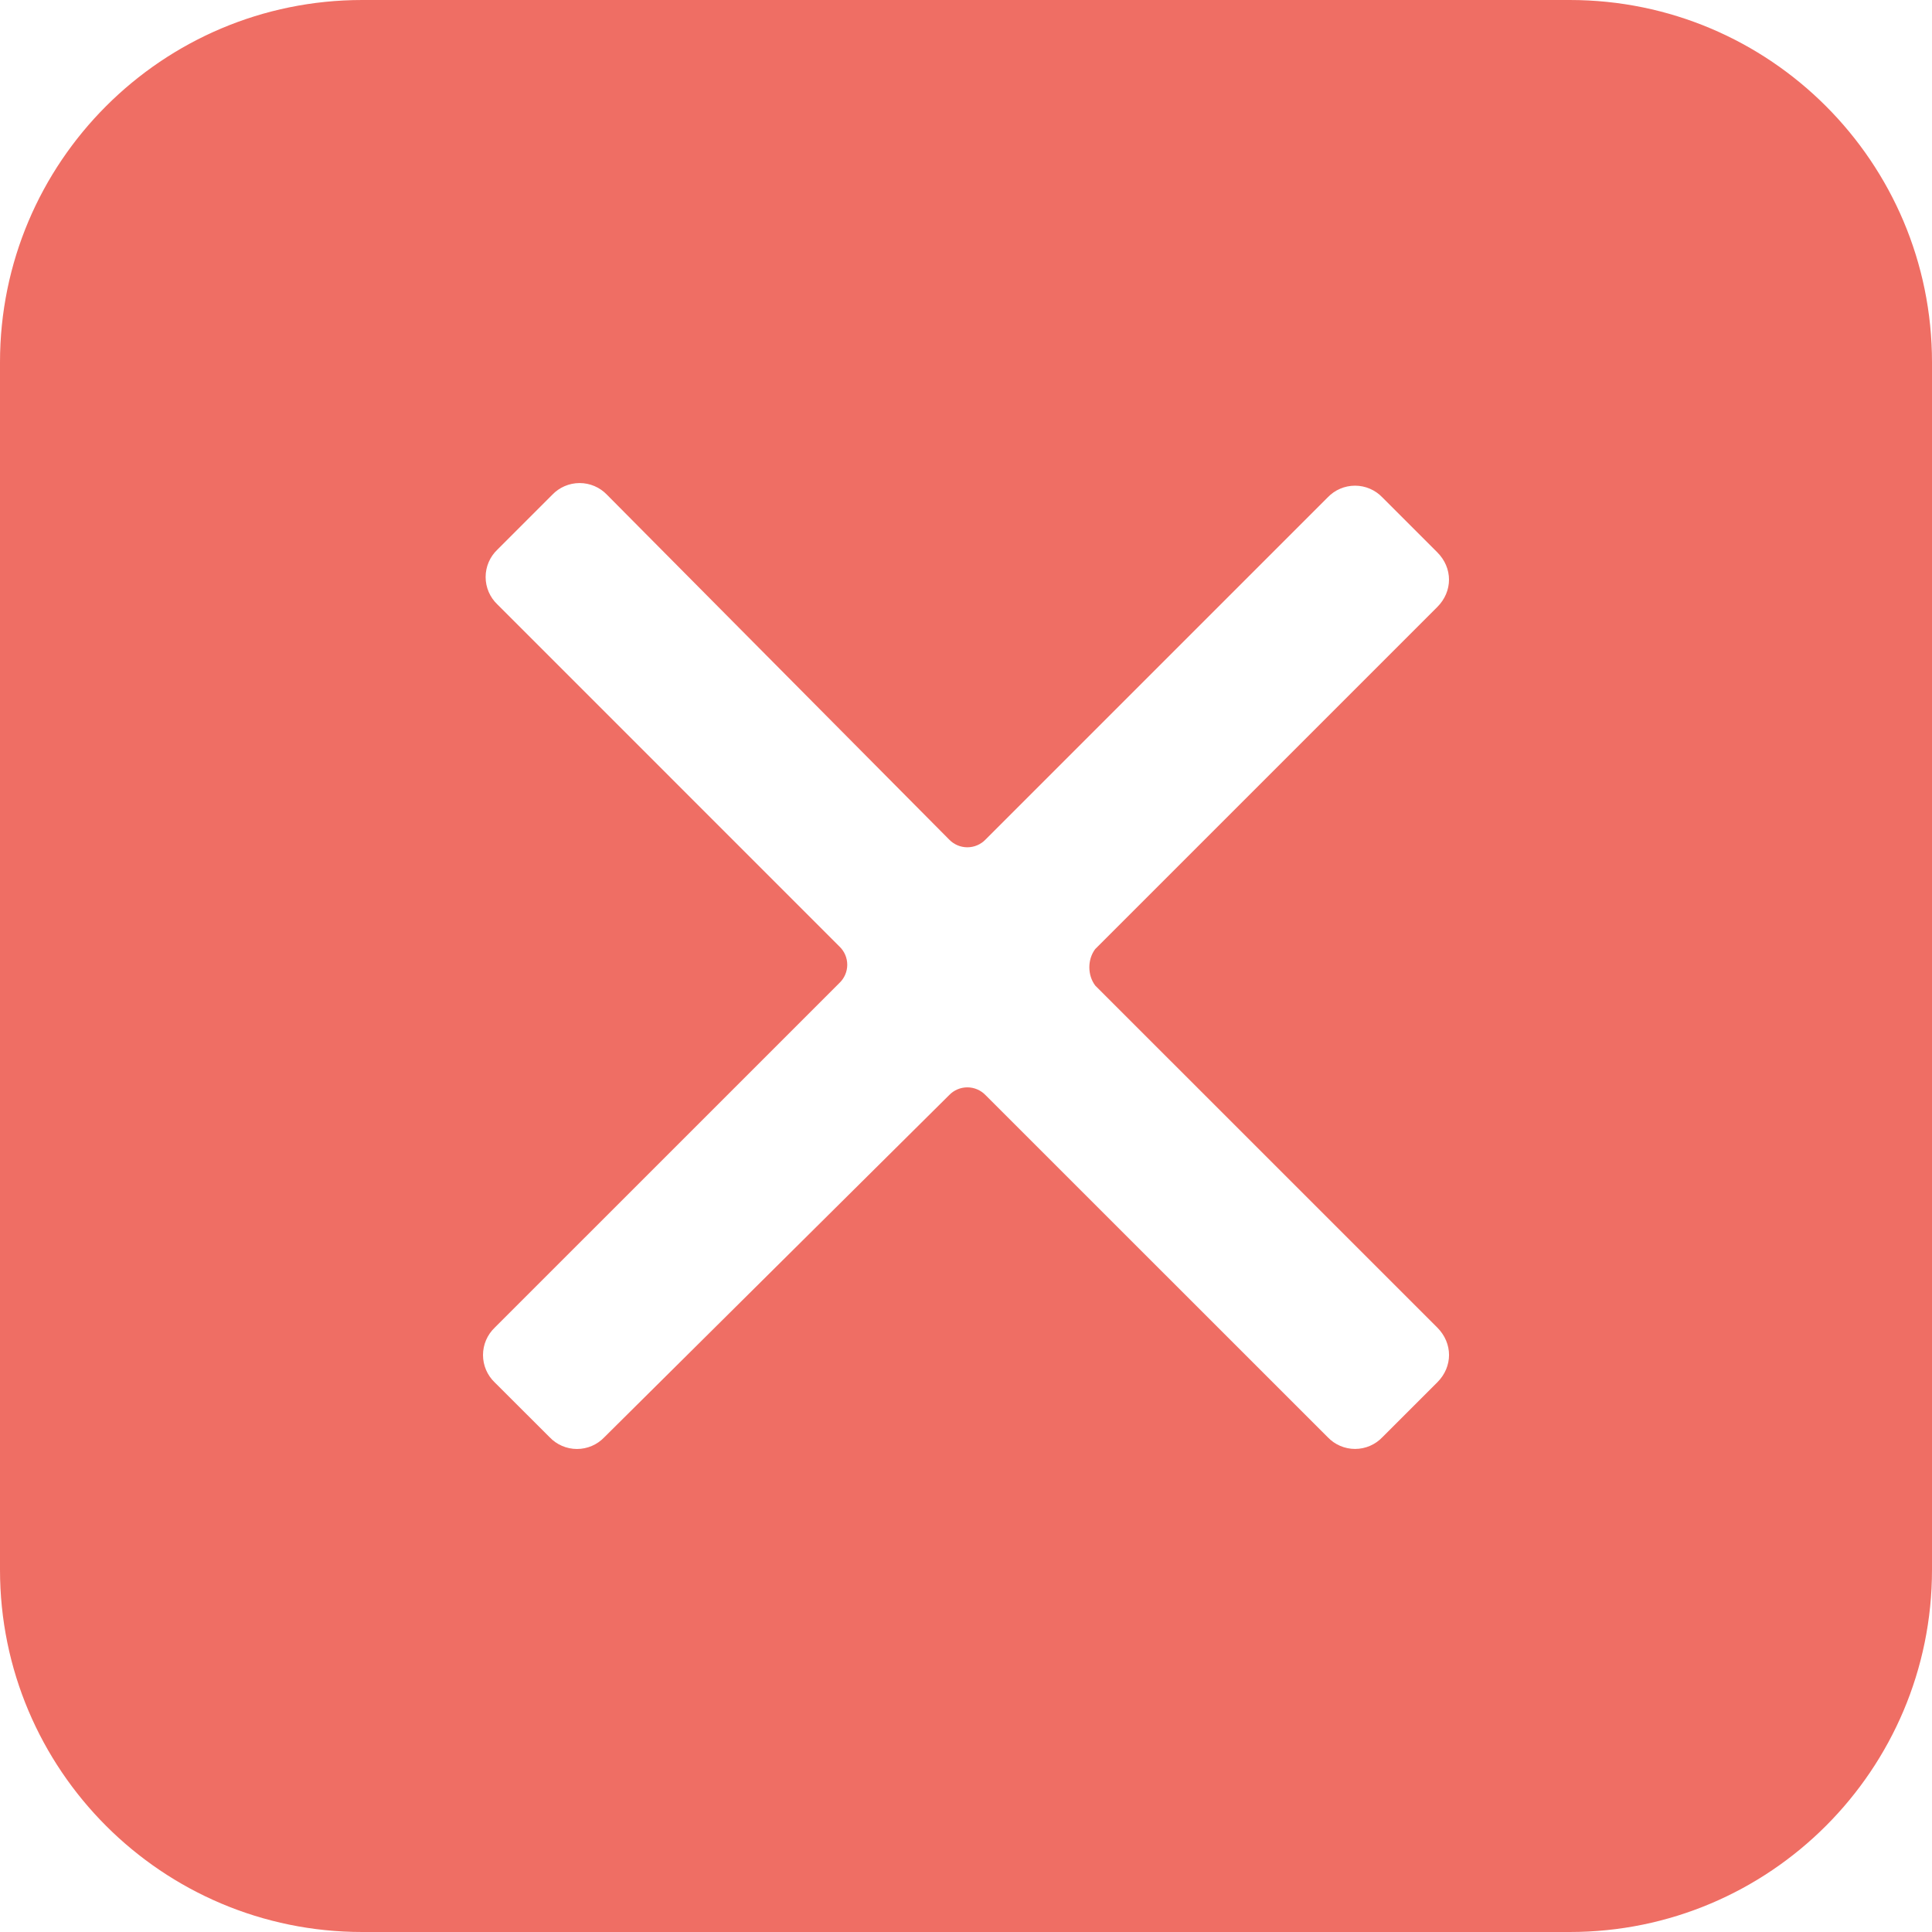
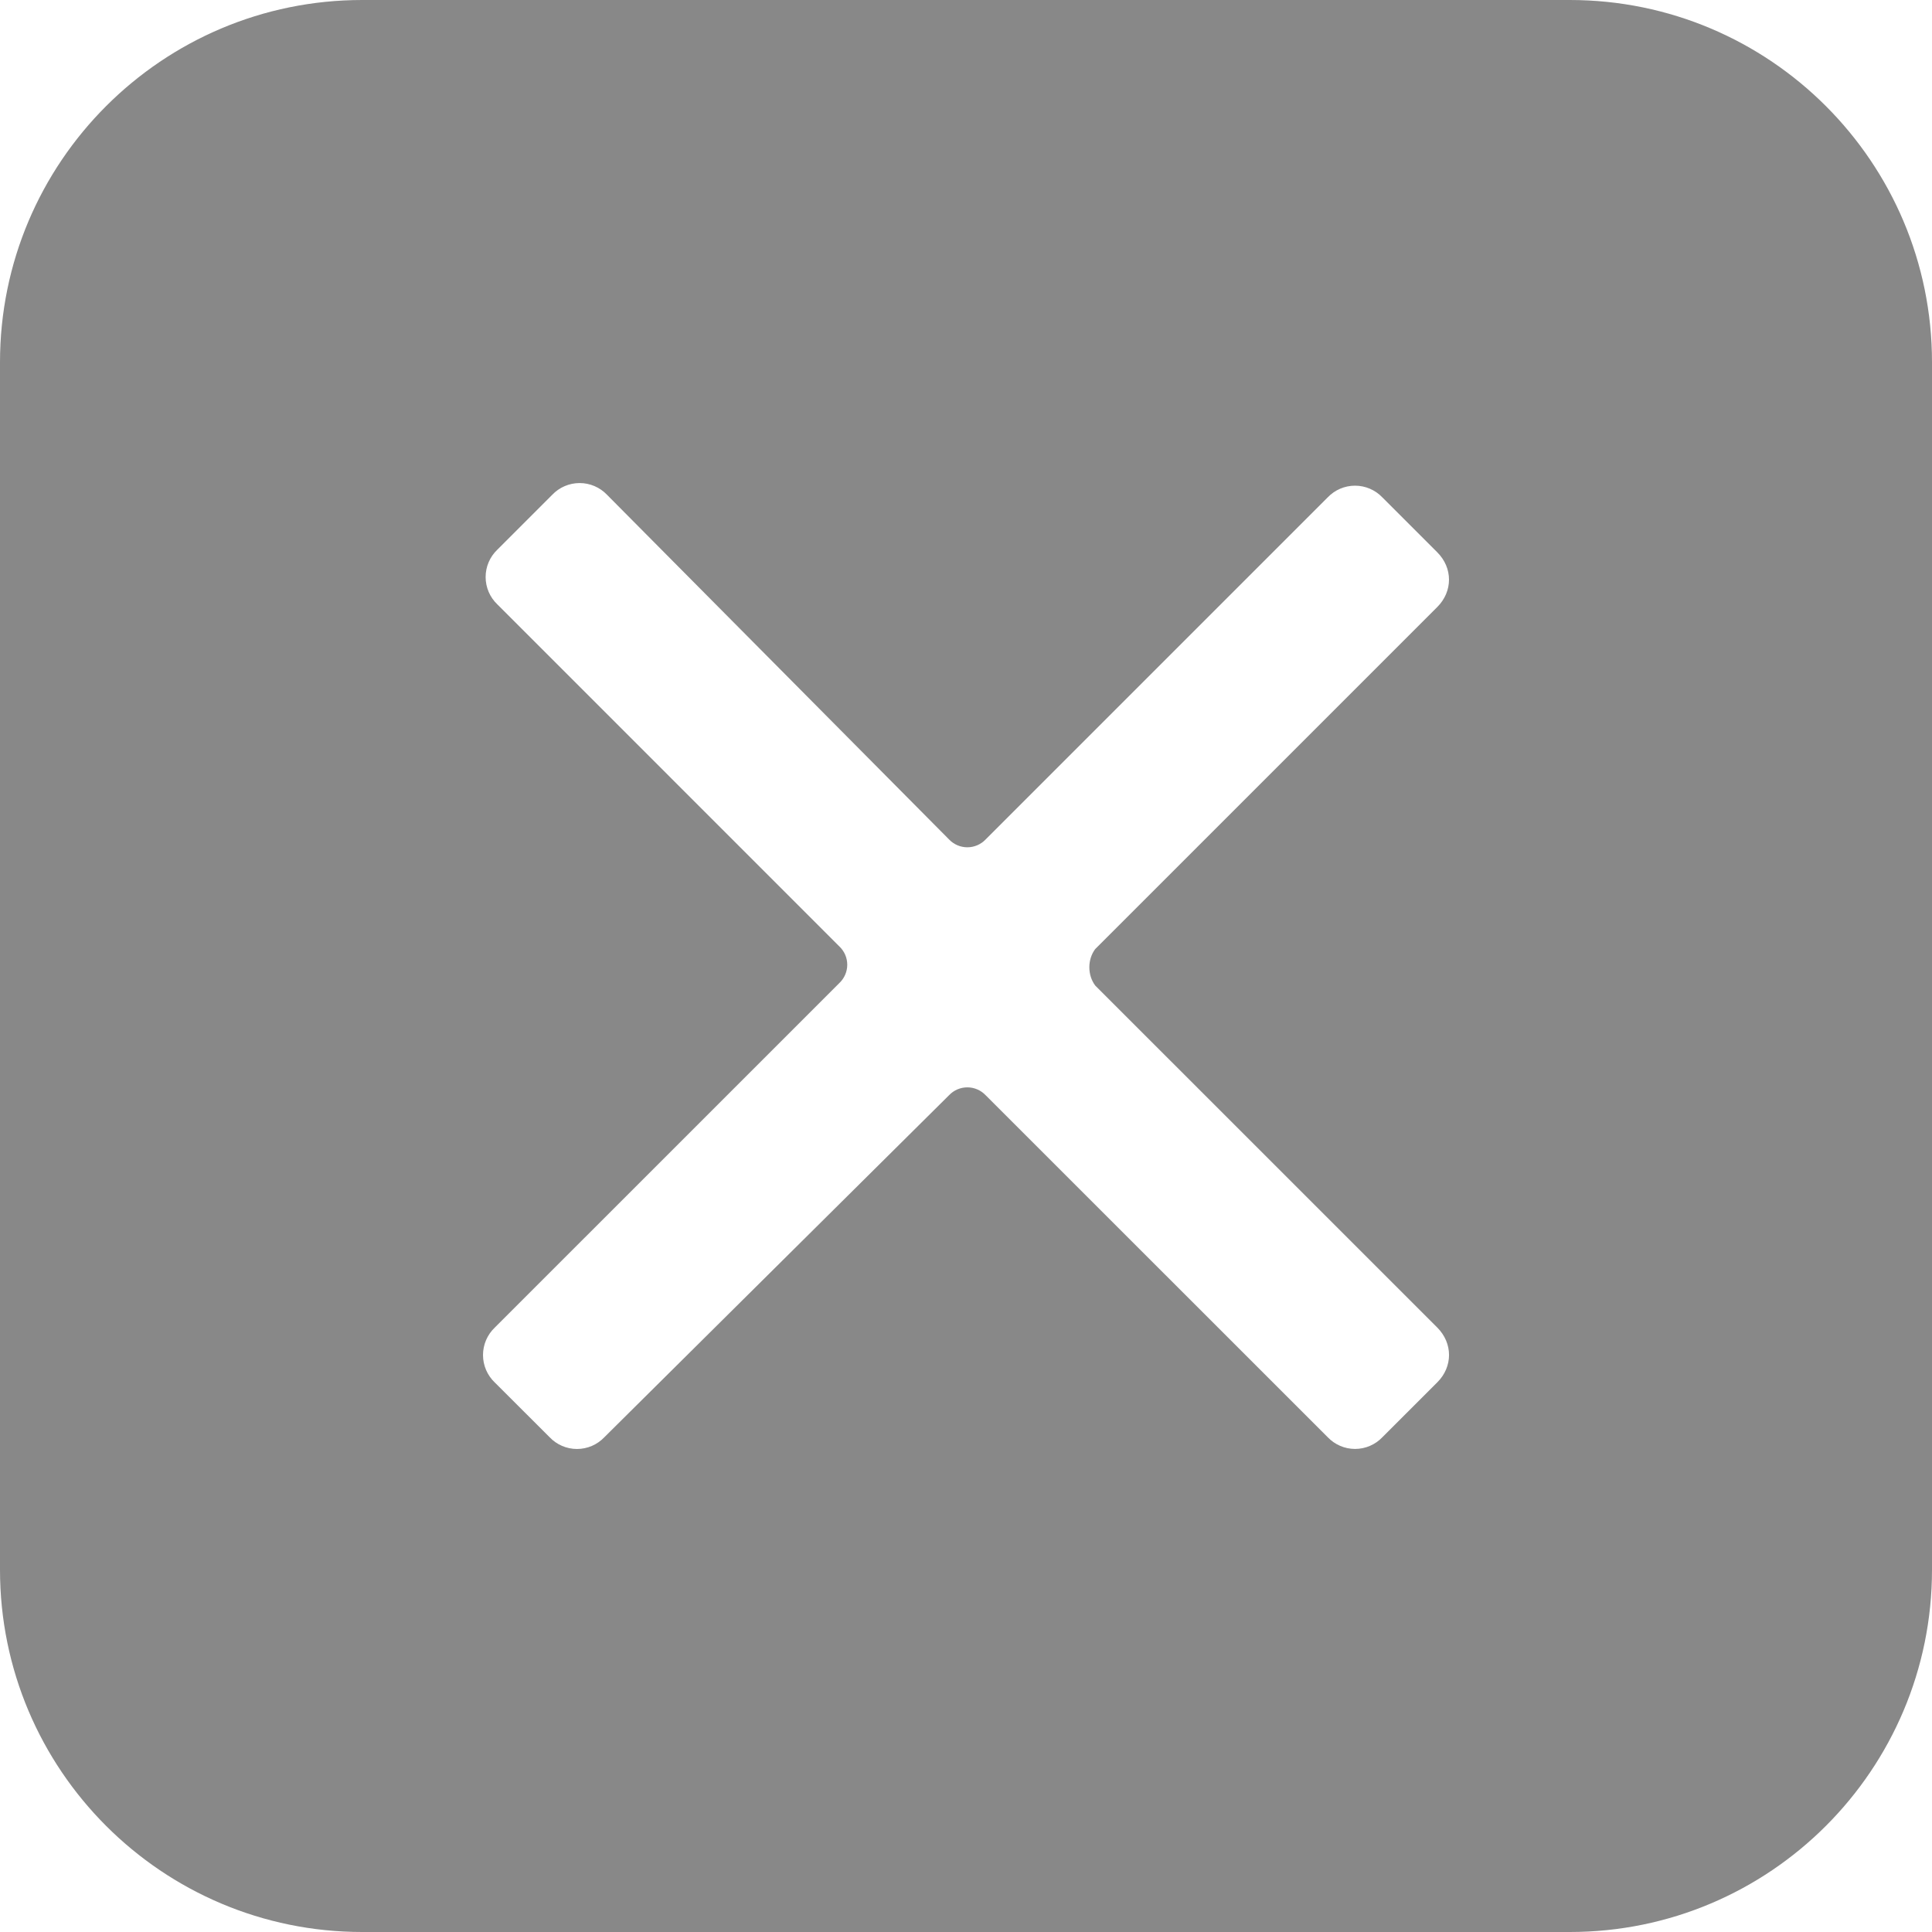
<svg xmlns="http://www.w3.org/2000/svg" t="1715678509596" class="icon" viewBox="0 0 1024 1024" version="1.1" p-id="12528" width="200" height="200">
-   <path d="M832 0H192C85.968 0 0 85.968 0 192v640c0 106.032 85.968 192 192 192h640c106.032 0 192-85.968 192-192V192c0-106.032-85.968-192-192-192zM580.496 522.368l181.28 181.248c8.32 8.336 8.32 20.784 0 29.072l-29.056 29.04a20 20 0 0 1-29.024 0L522.4 580.48a13.36 13.36 0 0 0-19.376 0L320.336 761.744a20 20 0 0 1-29.04 0l-29.072-29.024a20.08 20.08 0 0 1 0-29.056l182.672-182.656a13.328 13.328 0 0 0 0-19.36l-181.264-181.28a20.032 20.032 0 0 1 0-29.056l29.056-29.056a20.064 20.064 0 0 1 29.056 0l181.28 182.672a13.376 13.376 0 0 0 19.376 0l181.28-181.28a20.016 20.016 0 0 1 29.024 0l29.056 29.056c8.32 8.304 8.32 20.752 0 29.056L580.48 503.024c-4.144 5.52-4.144 13.808 0.016 19.344z" fill="#EF6E64" p-id="12529" />
+   <path d="M832 0H192C85.968 0 0 85.968 0 192v640c0 106.032 85.968 192 192 192h640c106.032 0 192-85.968 192-192V192c0-106.032-85.968-192-192-192zM580.496 522.368l181.28 181.248c8.32 8.336 8.32 20.784 0 29.072l-29.056 29.04a20 20 0 0 1-29.024 0L522.4 580.48a13.36 13.36 0 0 0-19.376 0L320.336 761.744a20 20 0 0 1-29.04 0l-29.072-29.024a20.08 20.08 0 0 1 0-29.056l182.672-182.656a13.328 13.328 0 0 0 0-19.36l-181.264-181.28a20.032 20.032 0 0 1 0-29.056l29.056-29.056a20.064 20.064 0 0 1 29.056 0l181.28 182.672a13.376 13.376 0 0 0 19.376 0l181.28-181.28a20.016 20.016 0 0 1 29.024 0l29.056 29.056c8.32 8.304 8.32 20.752 0 29.056L580.48 503.024c-4.144 5.52-4.144 13.808 0.016 19.344z" fill="#888" p-id="12529" />
</svg>
